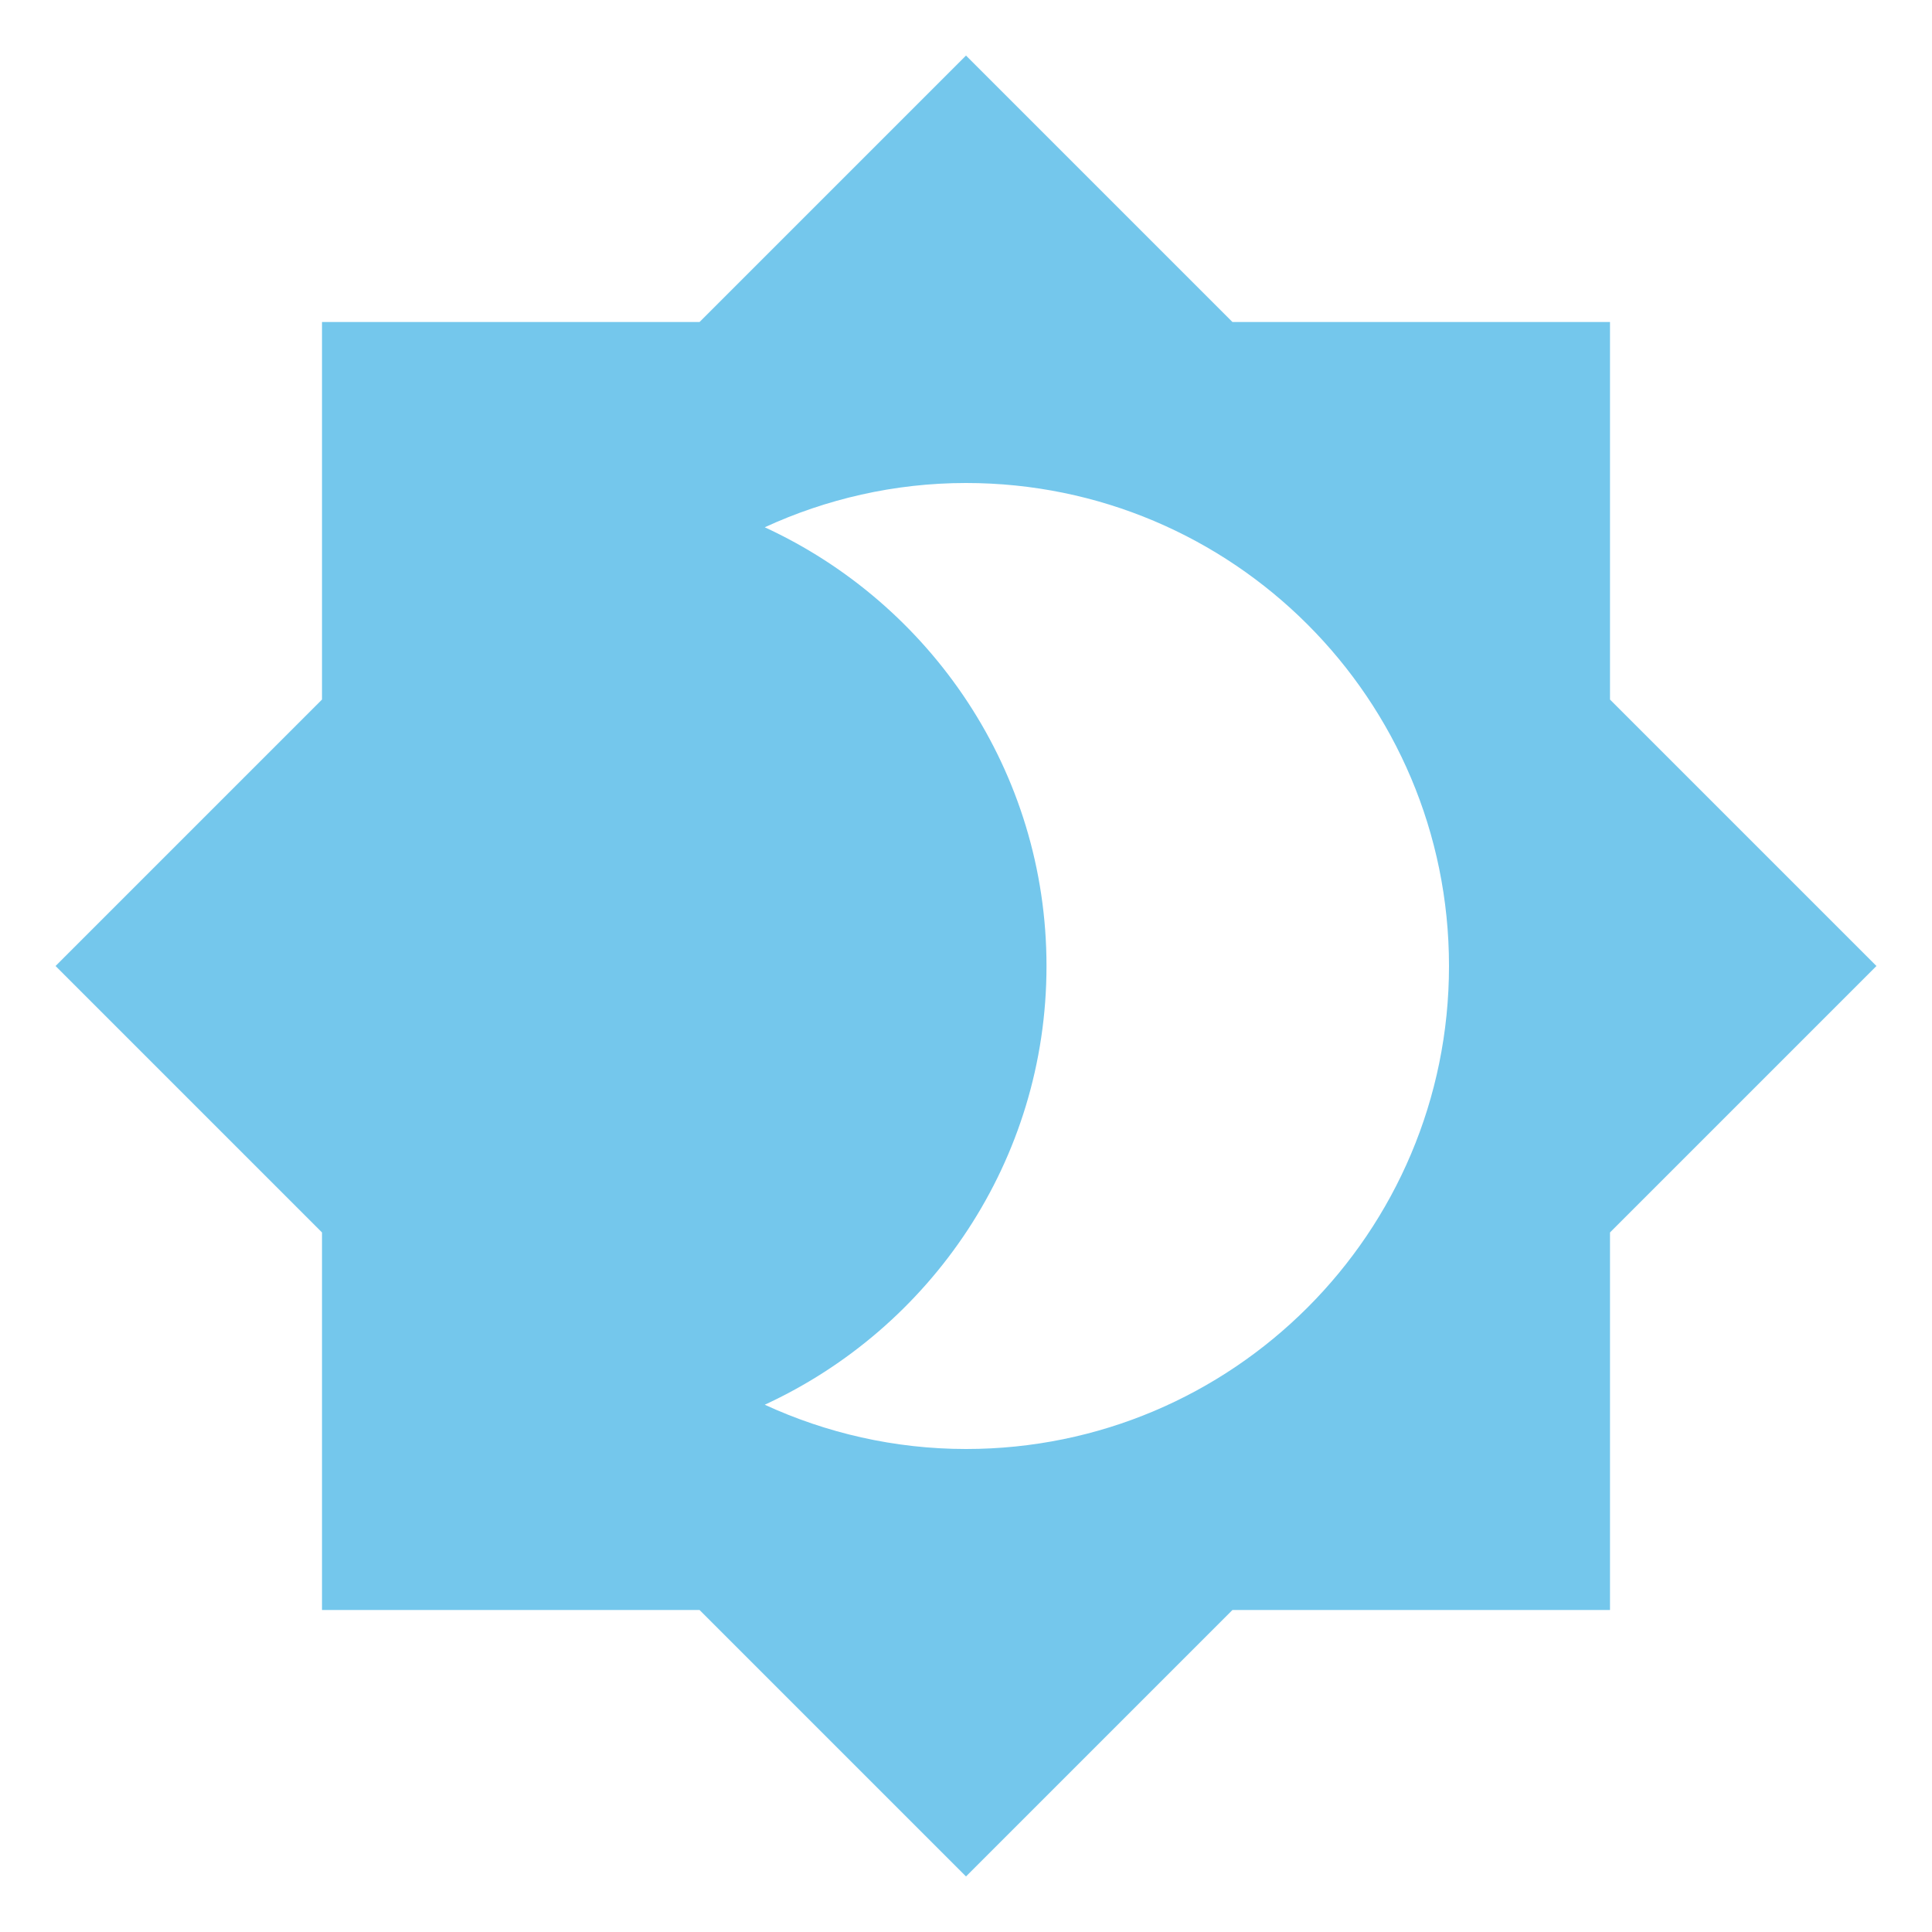
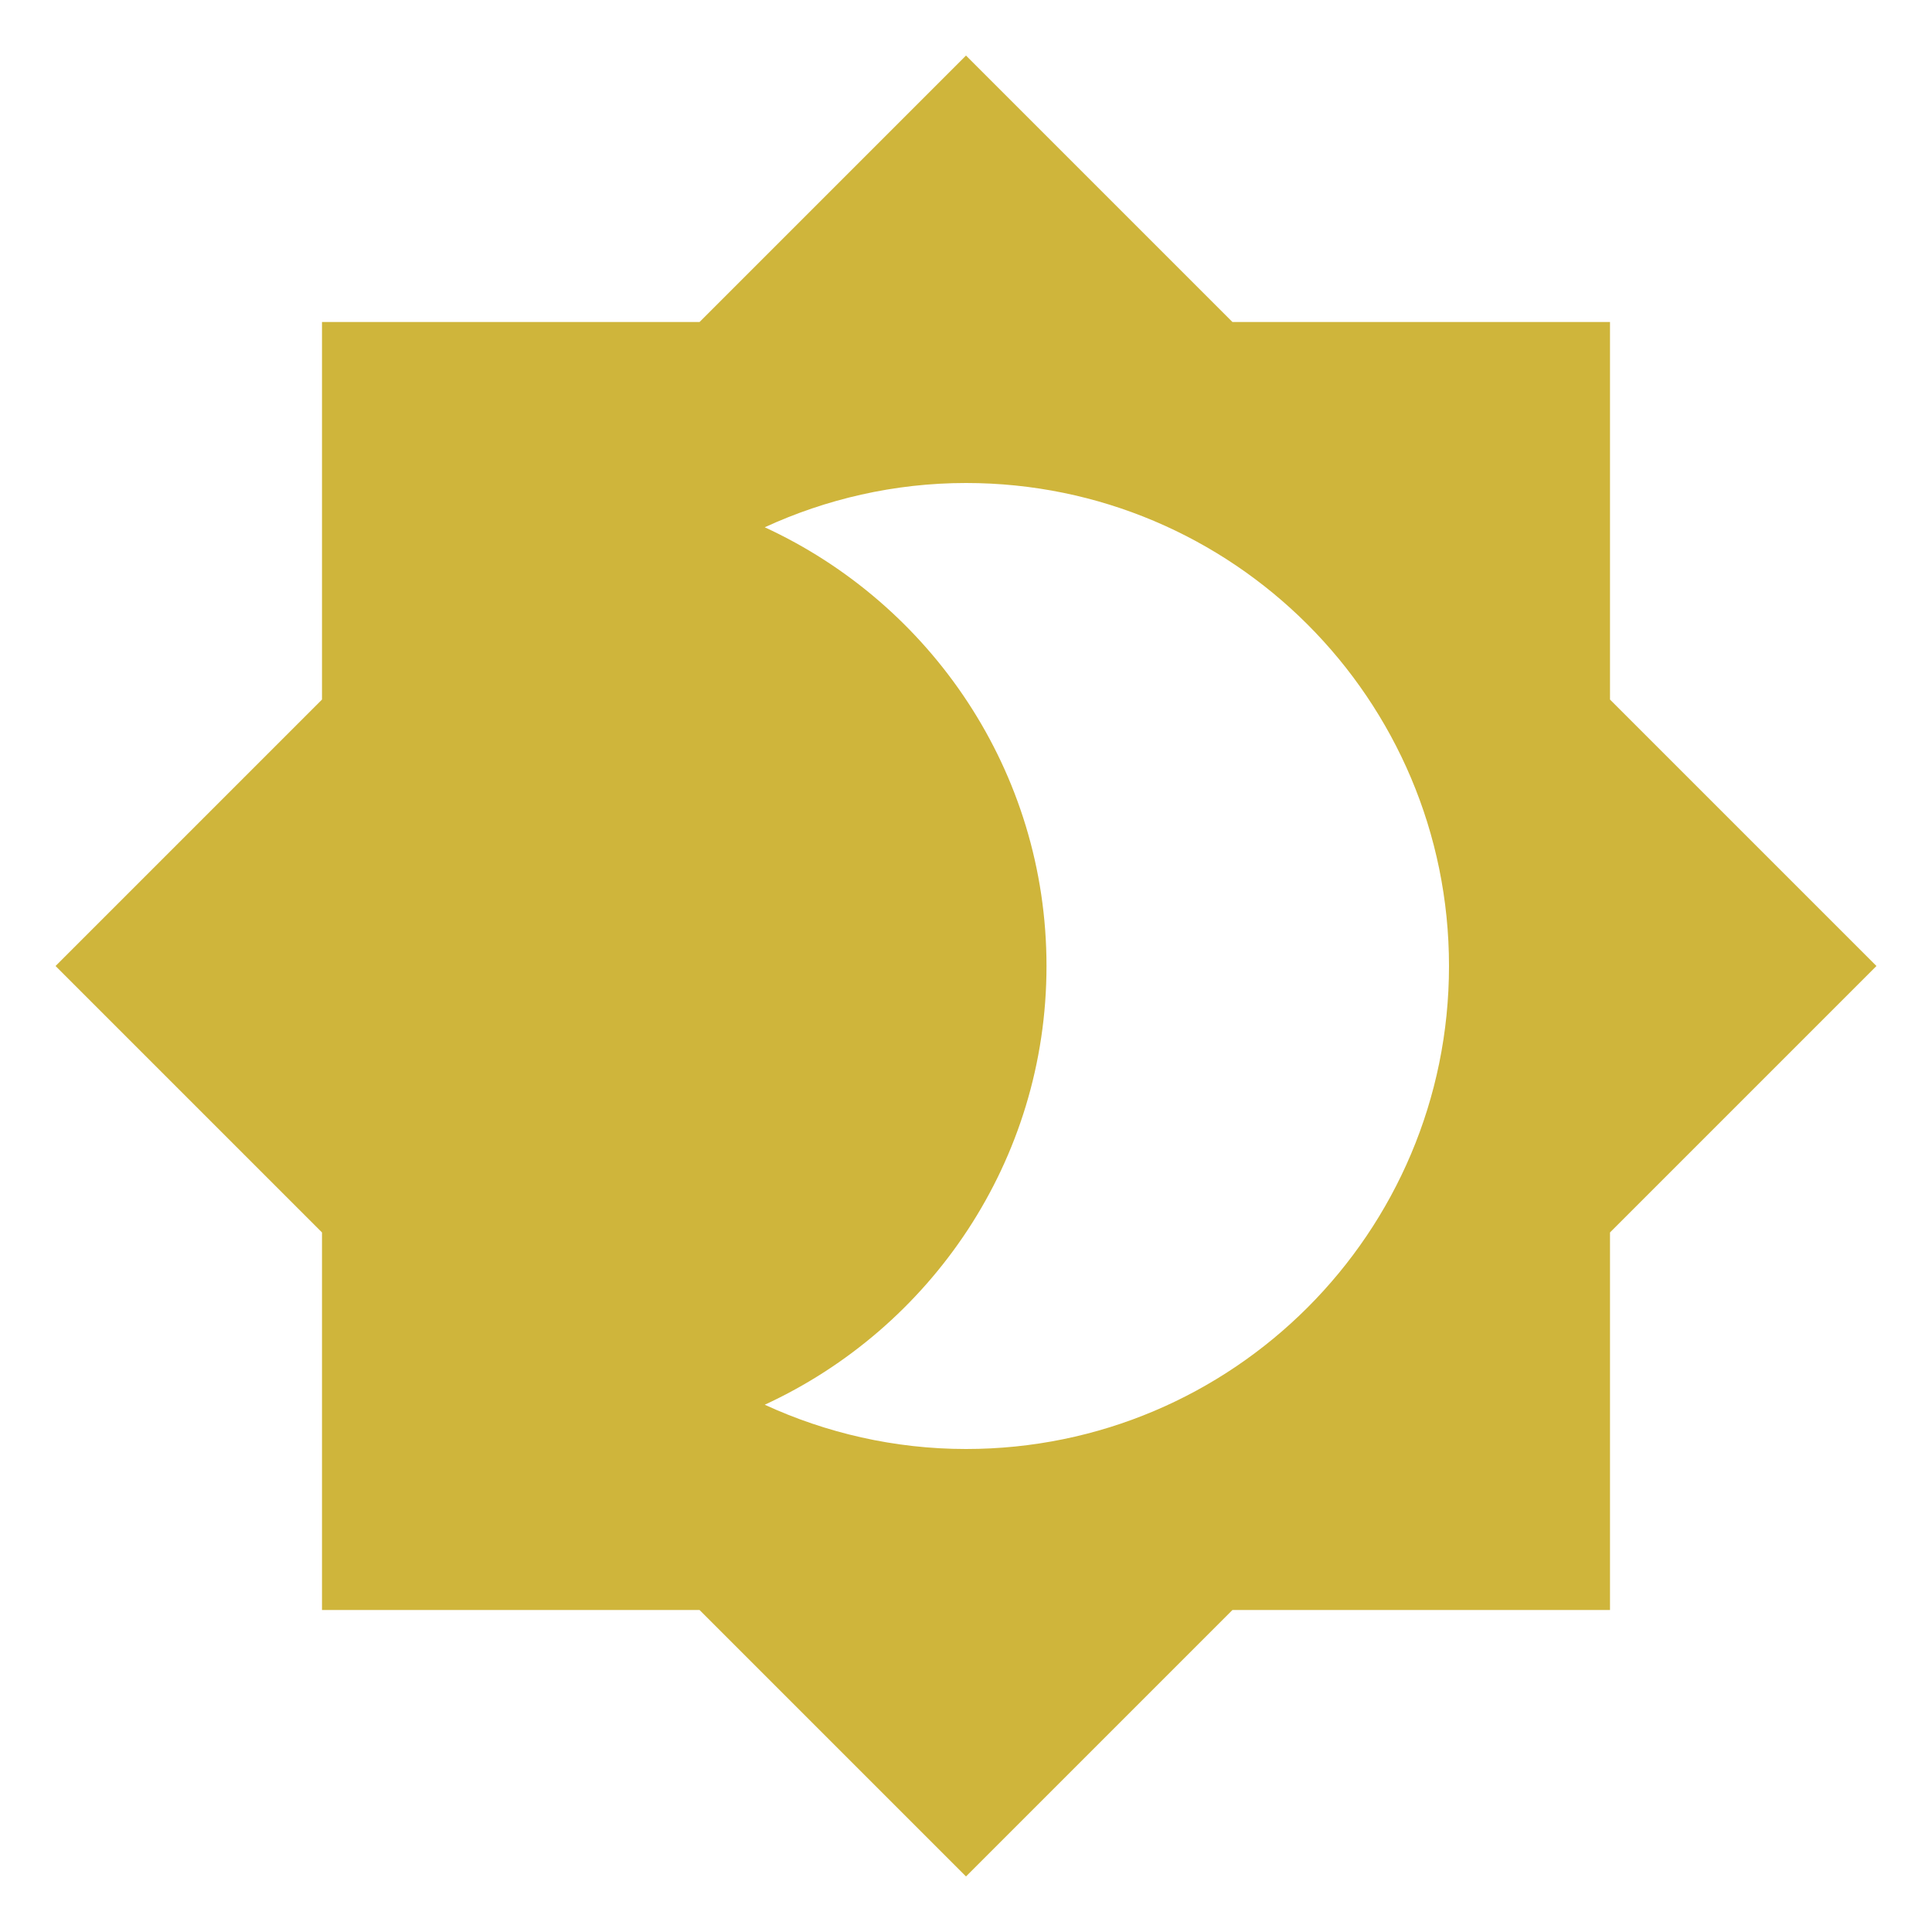
<svg xmlns="http://www.w3.org/2000/svg" viewBox="0 0 24 24">
-   <path fill="#74c7ec" d="M12,18C11.11,18 10.26,17.8 9.5,17.45C11.56,16.5 13,14.42 13,12C13,9.58 11.56,7.5 9.5,6.55C10.26,6.2 11.11,6 12,6A6,6 0 0,1 18,12A6,6 0 0,1 12,18M20,8.69V4H15.31L12,0.69L8.69,4H4V8.69L0.69,12L4,15.31V20H8.69L12,23.31L15.31,20H20V15.31L23.31,12L20,8.69Z" />
+   <path fill="#cfb53b" d="M12,18C11.11,18 10.26,17.8 9.5,17.45C11.56,16.5 13,14.42 13,12C13,9.58 11.56,7.5 9.5,6.55C10.26,6.2 11.11,6 12,6A6,6 0 0,1 18,12A6,6 0 0,1 12,18M20,8.69V4H15.31L12,0.69L8.69,4H4V8.69L0.69,12L4,15.31V20H8.69L12,23.31L15.31,20H20V15.31L23.31,12L20,8.69Z" />
</svg>
